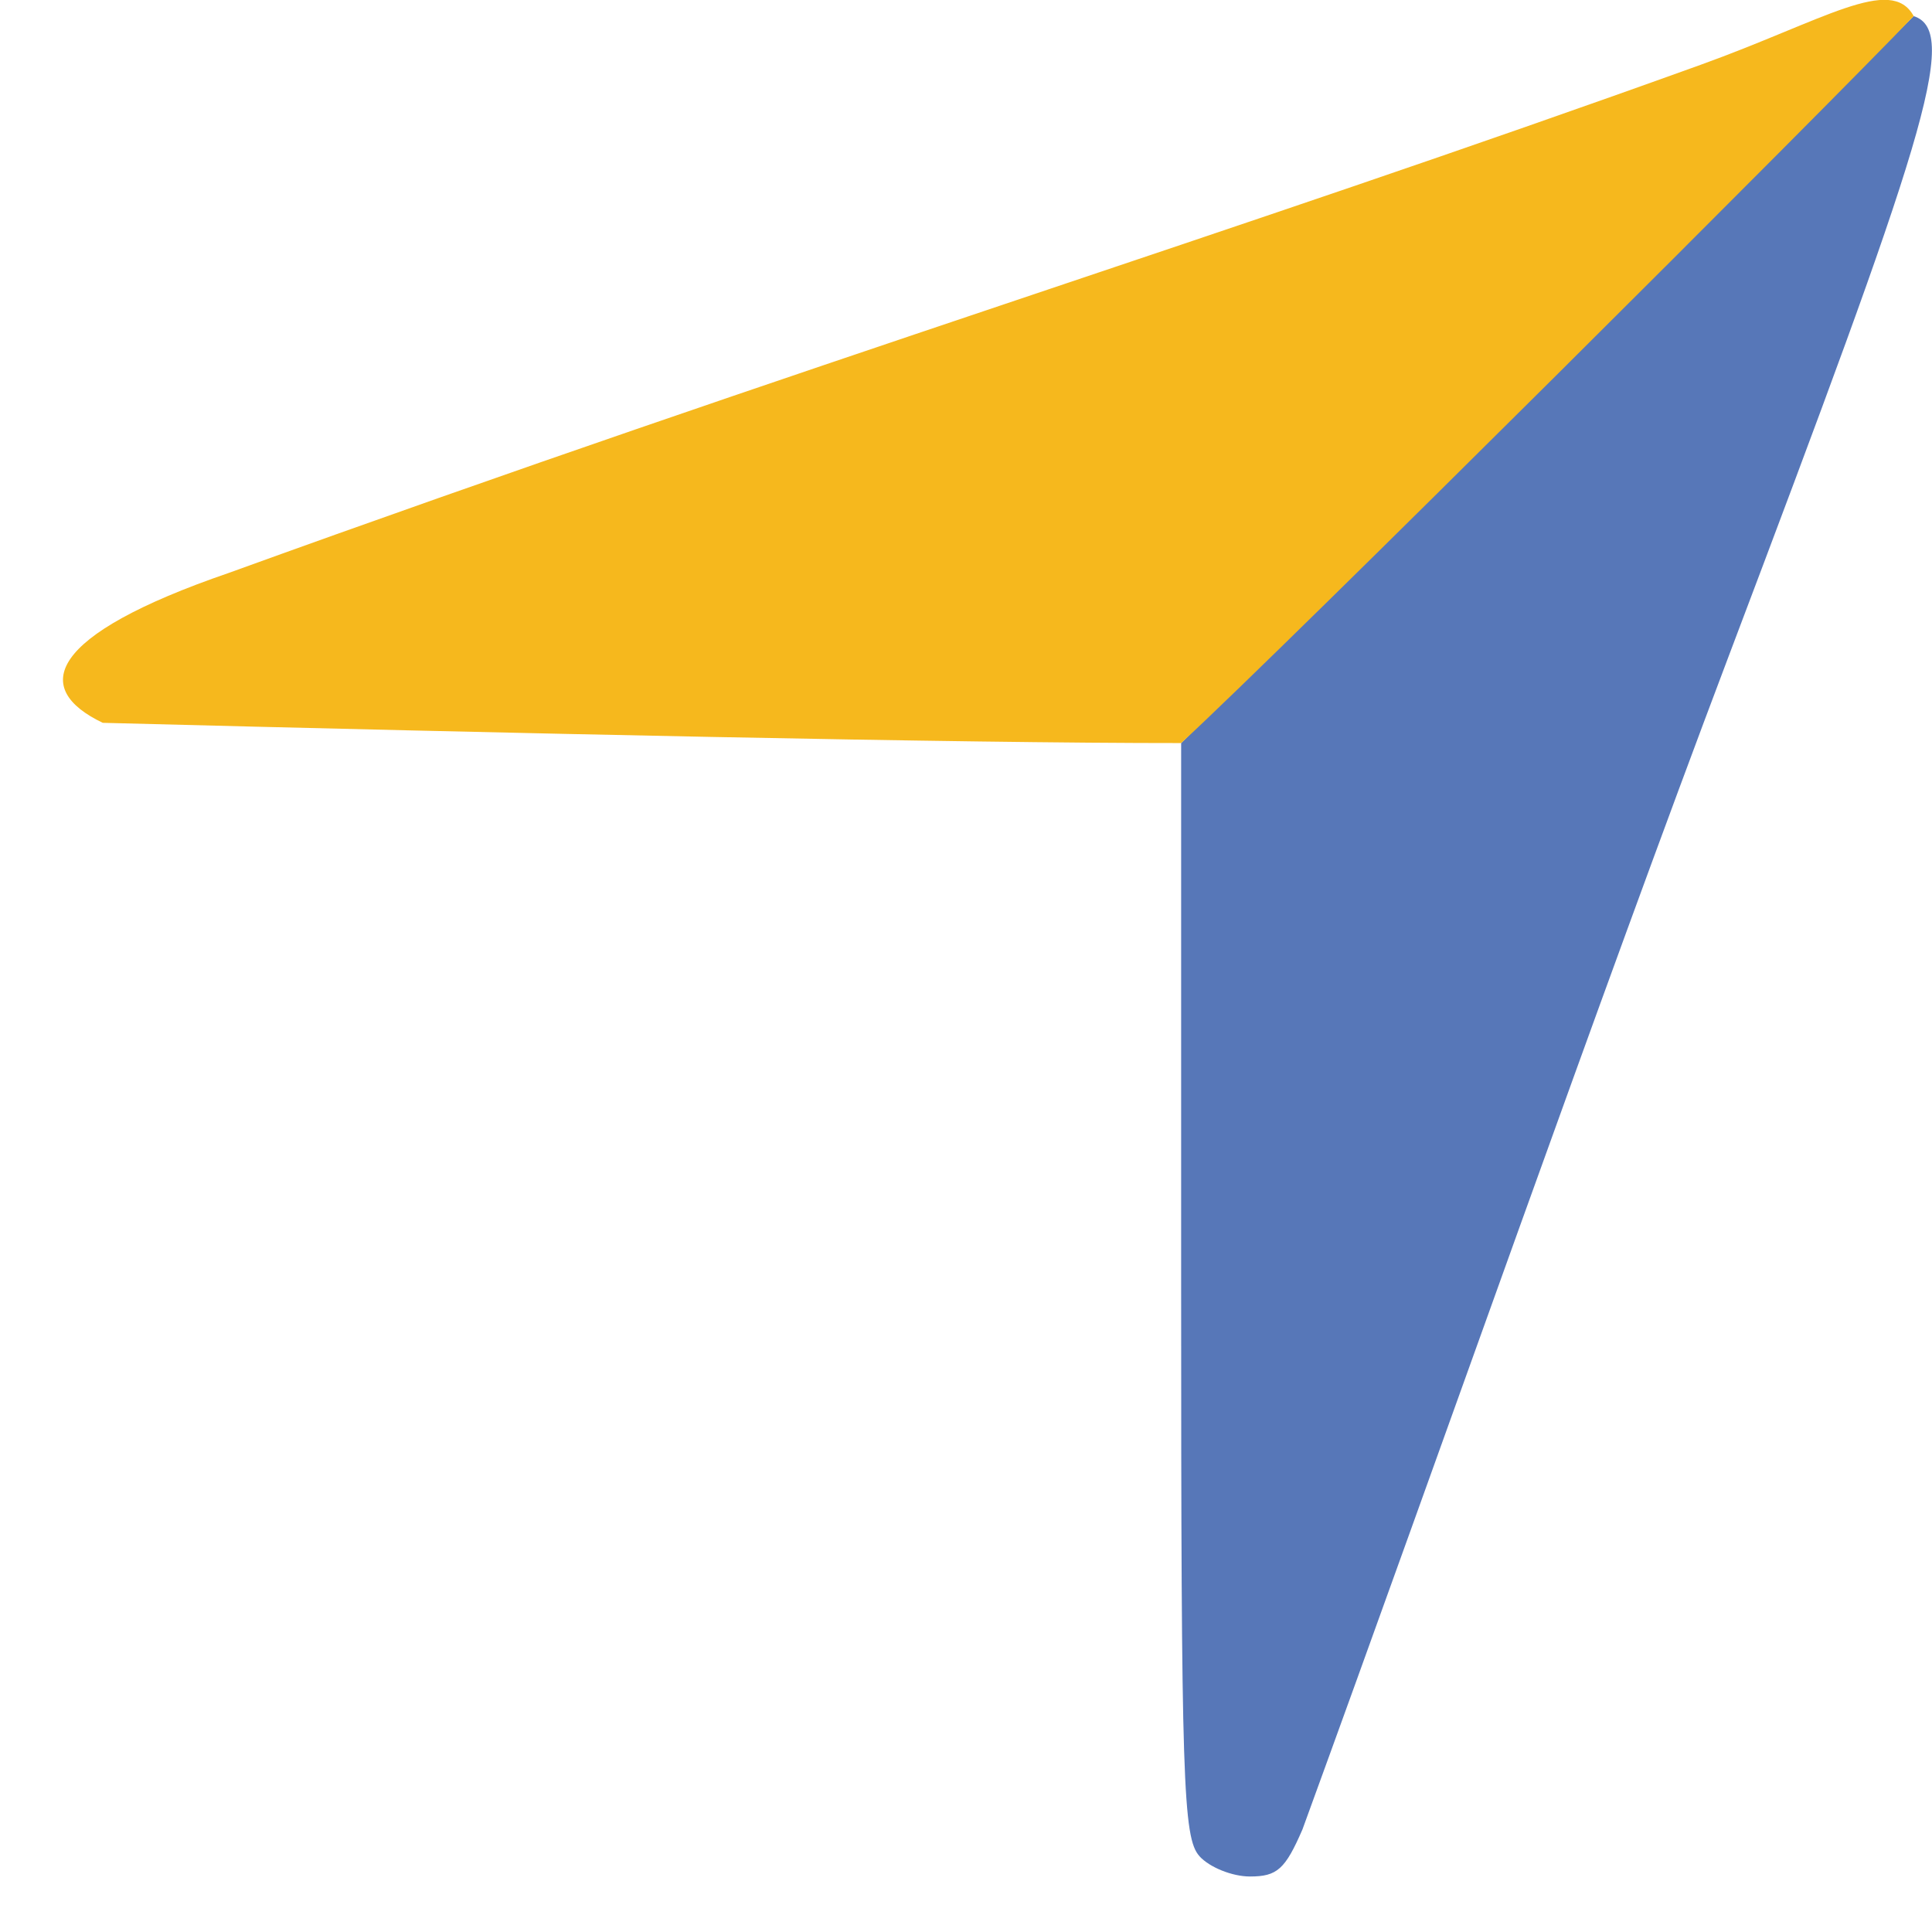
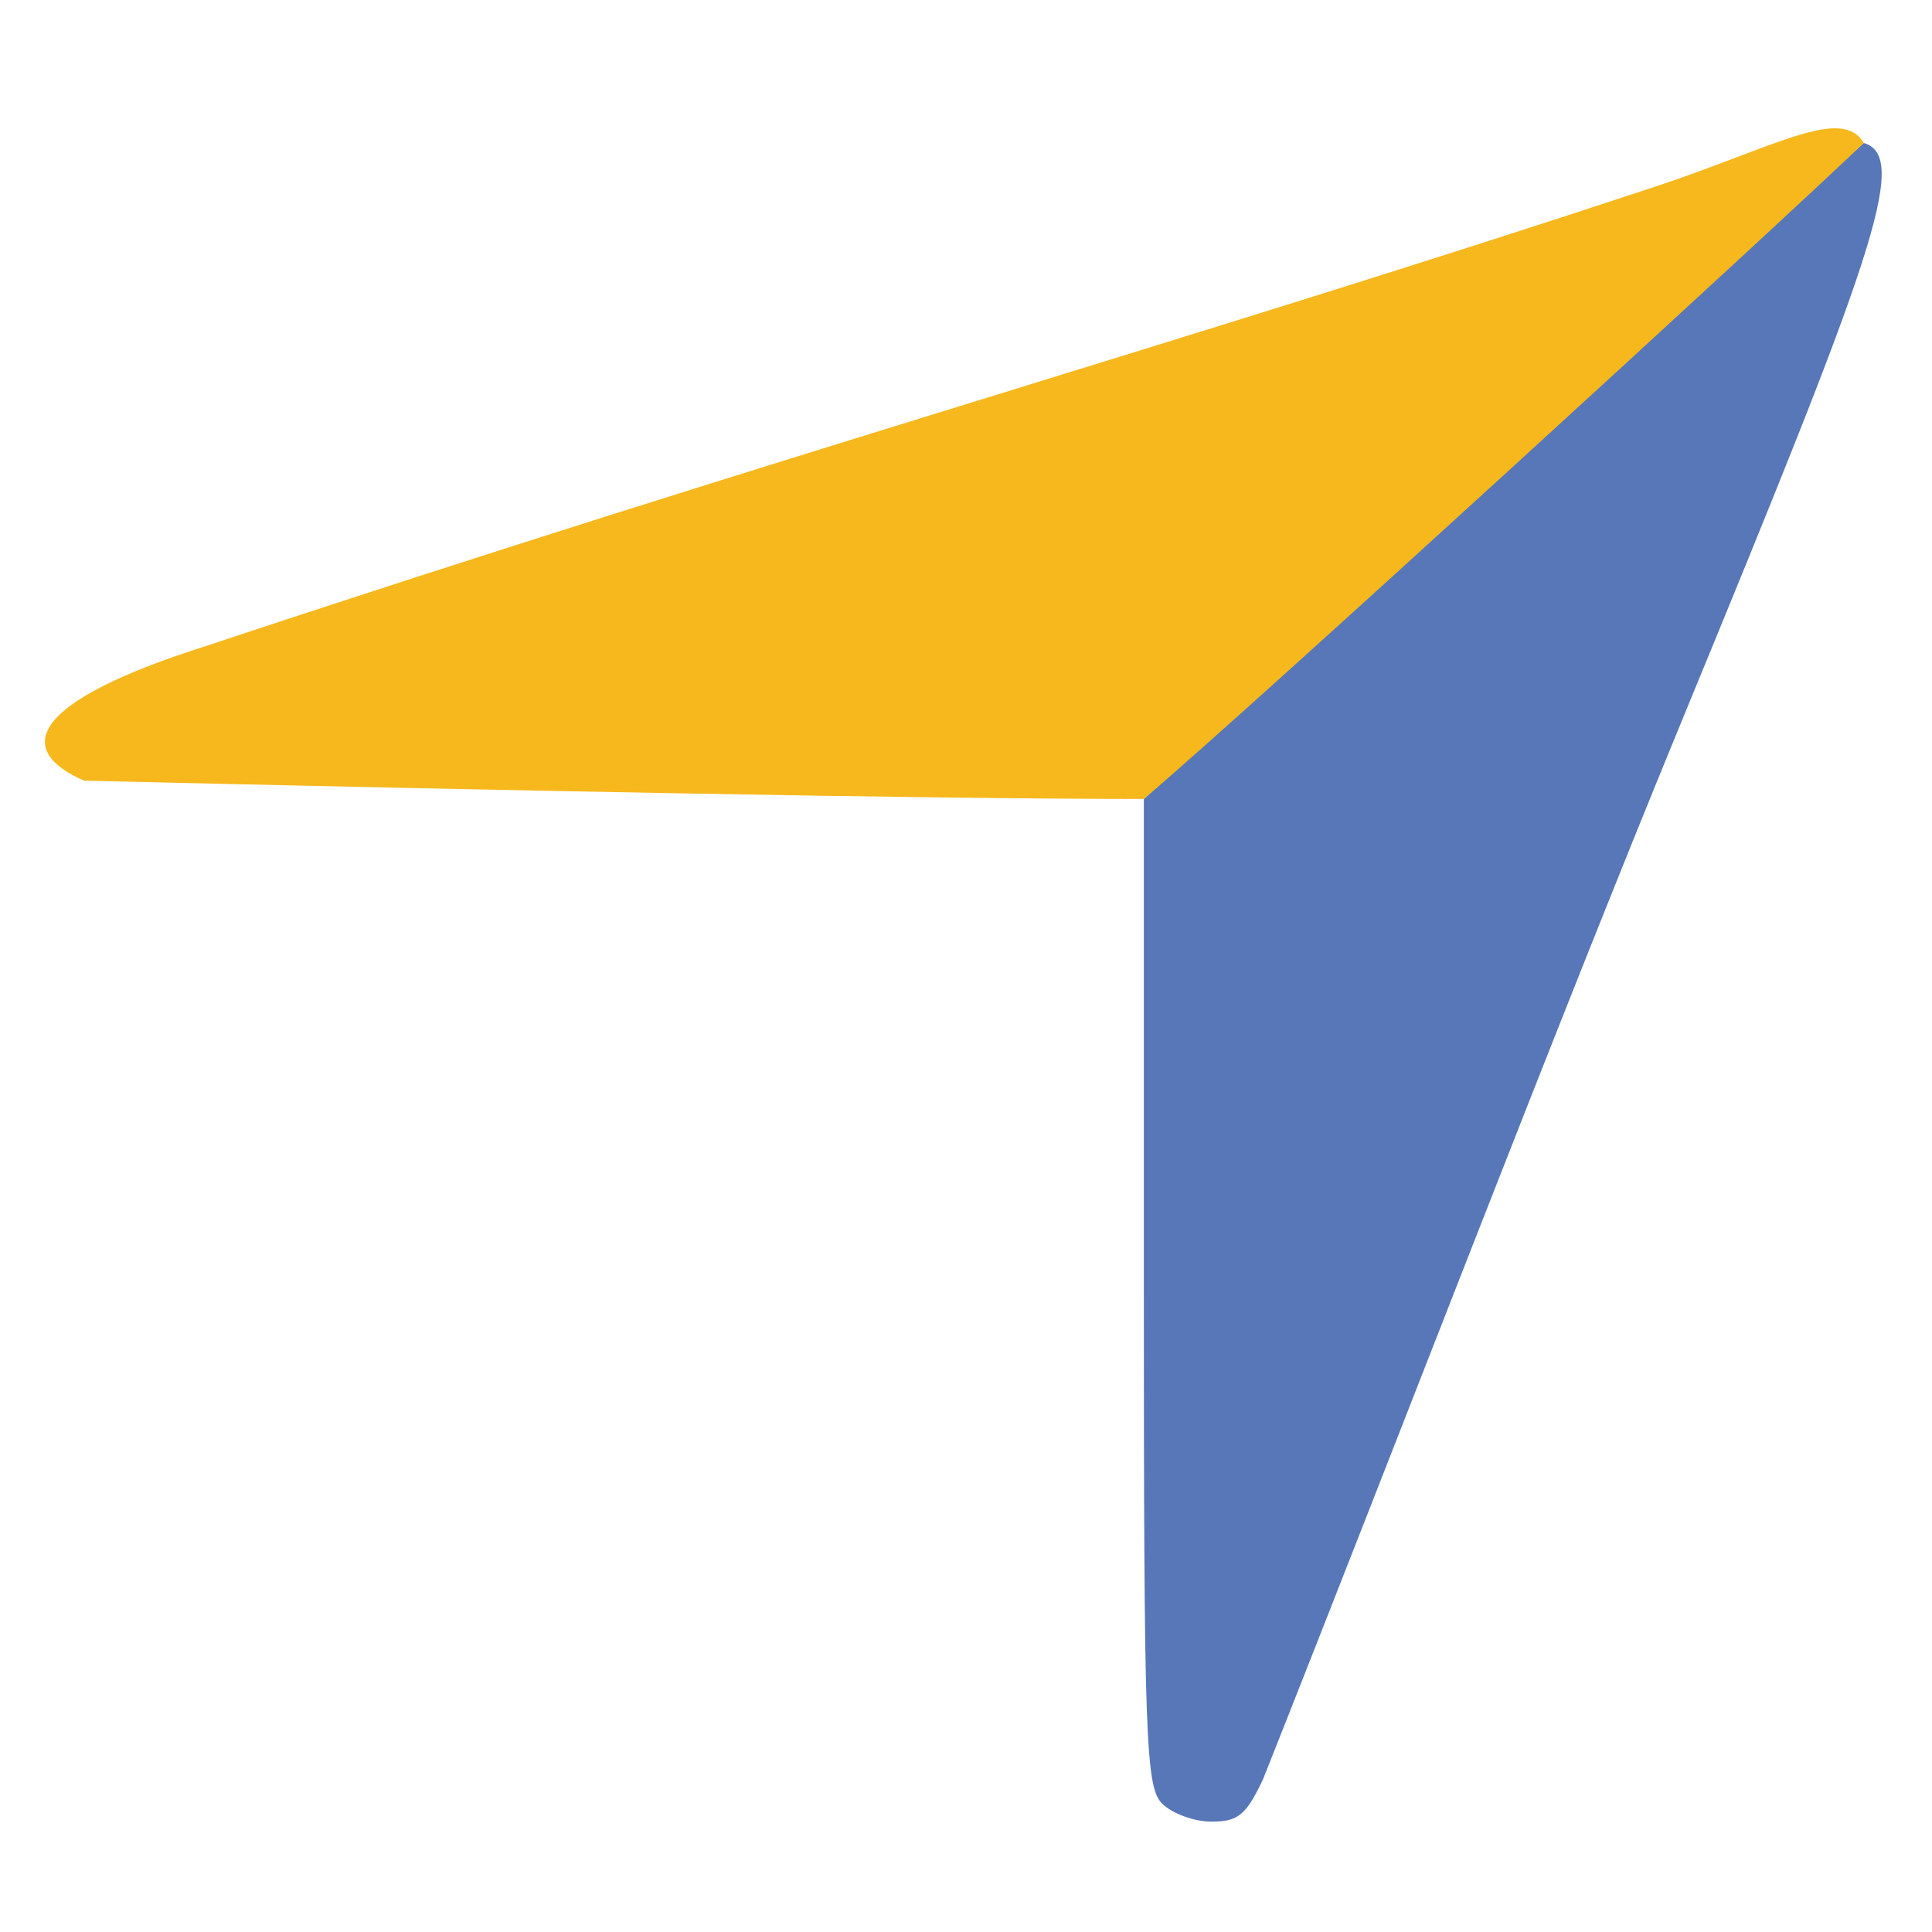
<svg xmlns="http://www.w3.org/2000/svg" width="100%" height="100%" viewBox="0 0 100 100" version="1.1" xml:space="preserve" style="fill-rule:evenodd;clip-rule:evenodd;stroke-linejoin:round;stroke-miterlimit:2;">
-   <path id="path26" d="M62.085,96.076c-0.856,-0.945 -0.949,-3.818 -0.949,-29.331l0,-28.282c0,-0 33.006,-32.8 37.916,-37.629c2.449,0.788 0.43,6.671 -9.57,33.114c-6.847,18.106 -14.637,40.374 -22.067,60.743c-0.894,2.063 -1.31,2.436 -2.718,2.436c-0.915,-0 -2.09,-0.472 -2.612,-1.048l0,-0.003Z" style="fill:#5777b8;fill-rule:nonzero;" />
-   <path id="path36" d="M88.026,3.354c-24.413,8.797 -46.2,15.446 -76.184,26.3c-9.454,3.247 -10.215,5.992 -6.524,7.759c21.044,0.545 44.401,1.055 55.819,1.048c5.429,-5 33.585,-33.089 37.915,-37.628c0.053,0 0,-0 0,-0c-1.172,-2.148 -4.669,0.23 -11.024,2.52l-0.002,0.001Z" style="fill:#f6b81d;fill-rule:nonzero;" />
+   <path id="path26" d="M60.138,93.34c-0.841,-0.853 -0.932,-3.445 -0.932,-26.466l-0,-25.52c-0,0 32.437,-29.595 37.262,-33.953c2.407,0.711 0.423,6.019 -9.405,29.879c-6.73,16.338 -14.385,36.431 -21.687,54.81c-0.879,1.862 -1.287,2.198 -2.672,2.198c-0.898,0 -2.053,-0.425 -2.566,-0.946l-0,-0.002Z" style="fill:#5777b8;fill-rule:nonzero;" />
+   <path id="path36" d="M85.632,9.674c-23.993,7.939 -45.405,13.938 -74.872,23.732c-9.292,2.929 -10.039,5.406 -6.412,7.001c20.681,0.491 43.636,0.952 54.858,0.946c5.335,-4.512 33.007,-29.857 37.262,-33.953c0.052,0 0,-0 0,-0c-1.151,-1.939 -4.589,0.208 -10.834,2.274l-0.002,0Z" style="fill:#f6b81d;fill-rule:nonzero;" />
</svg>
